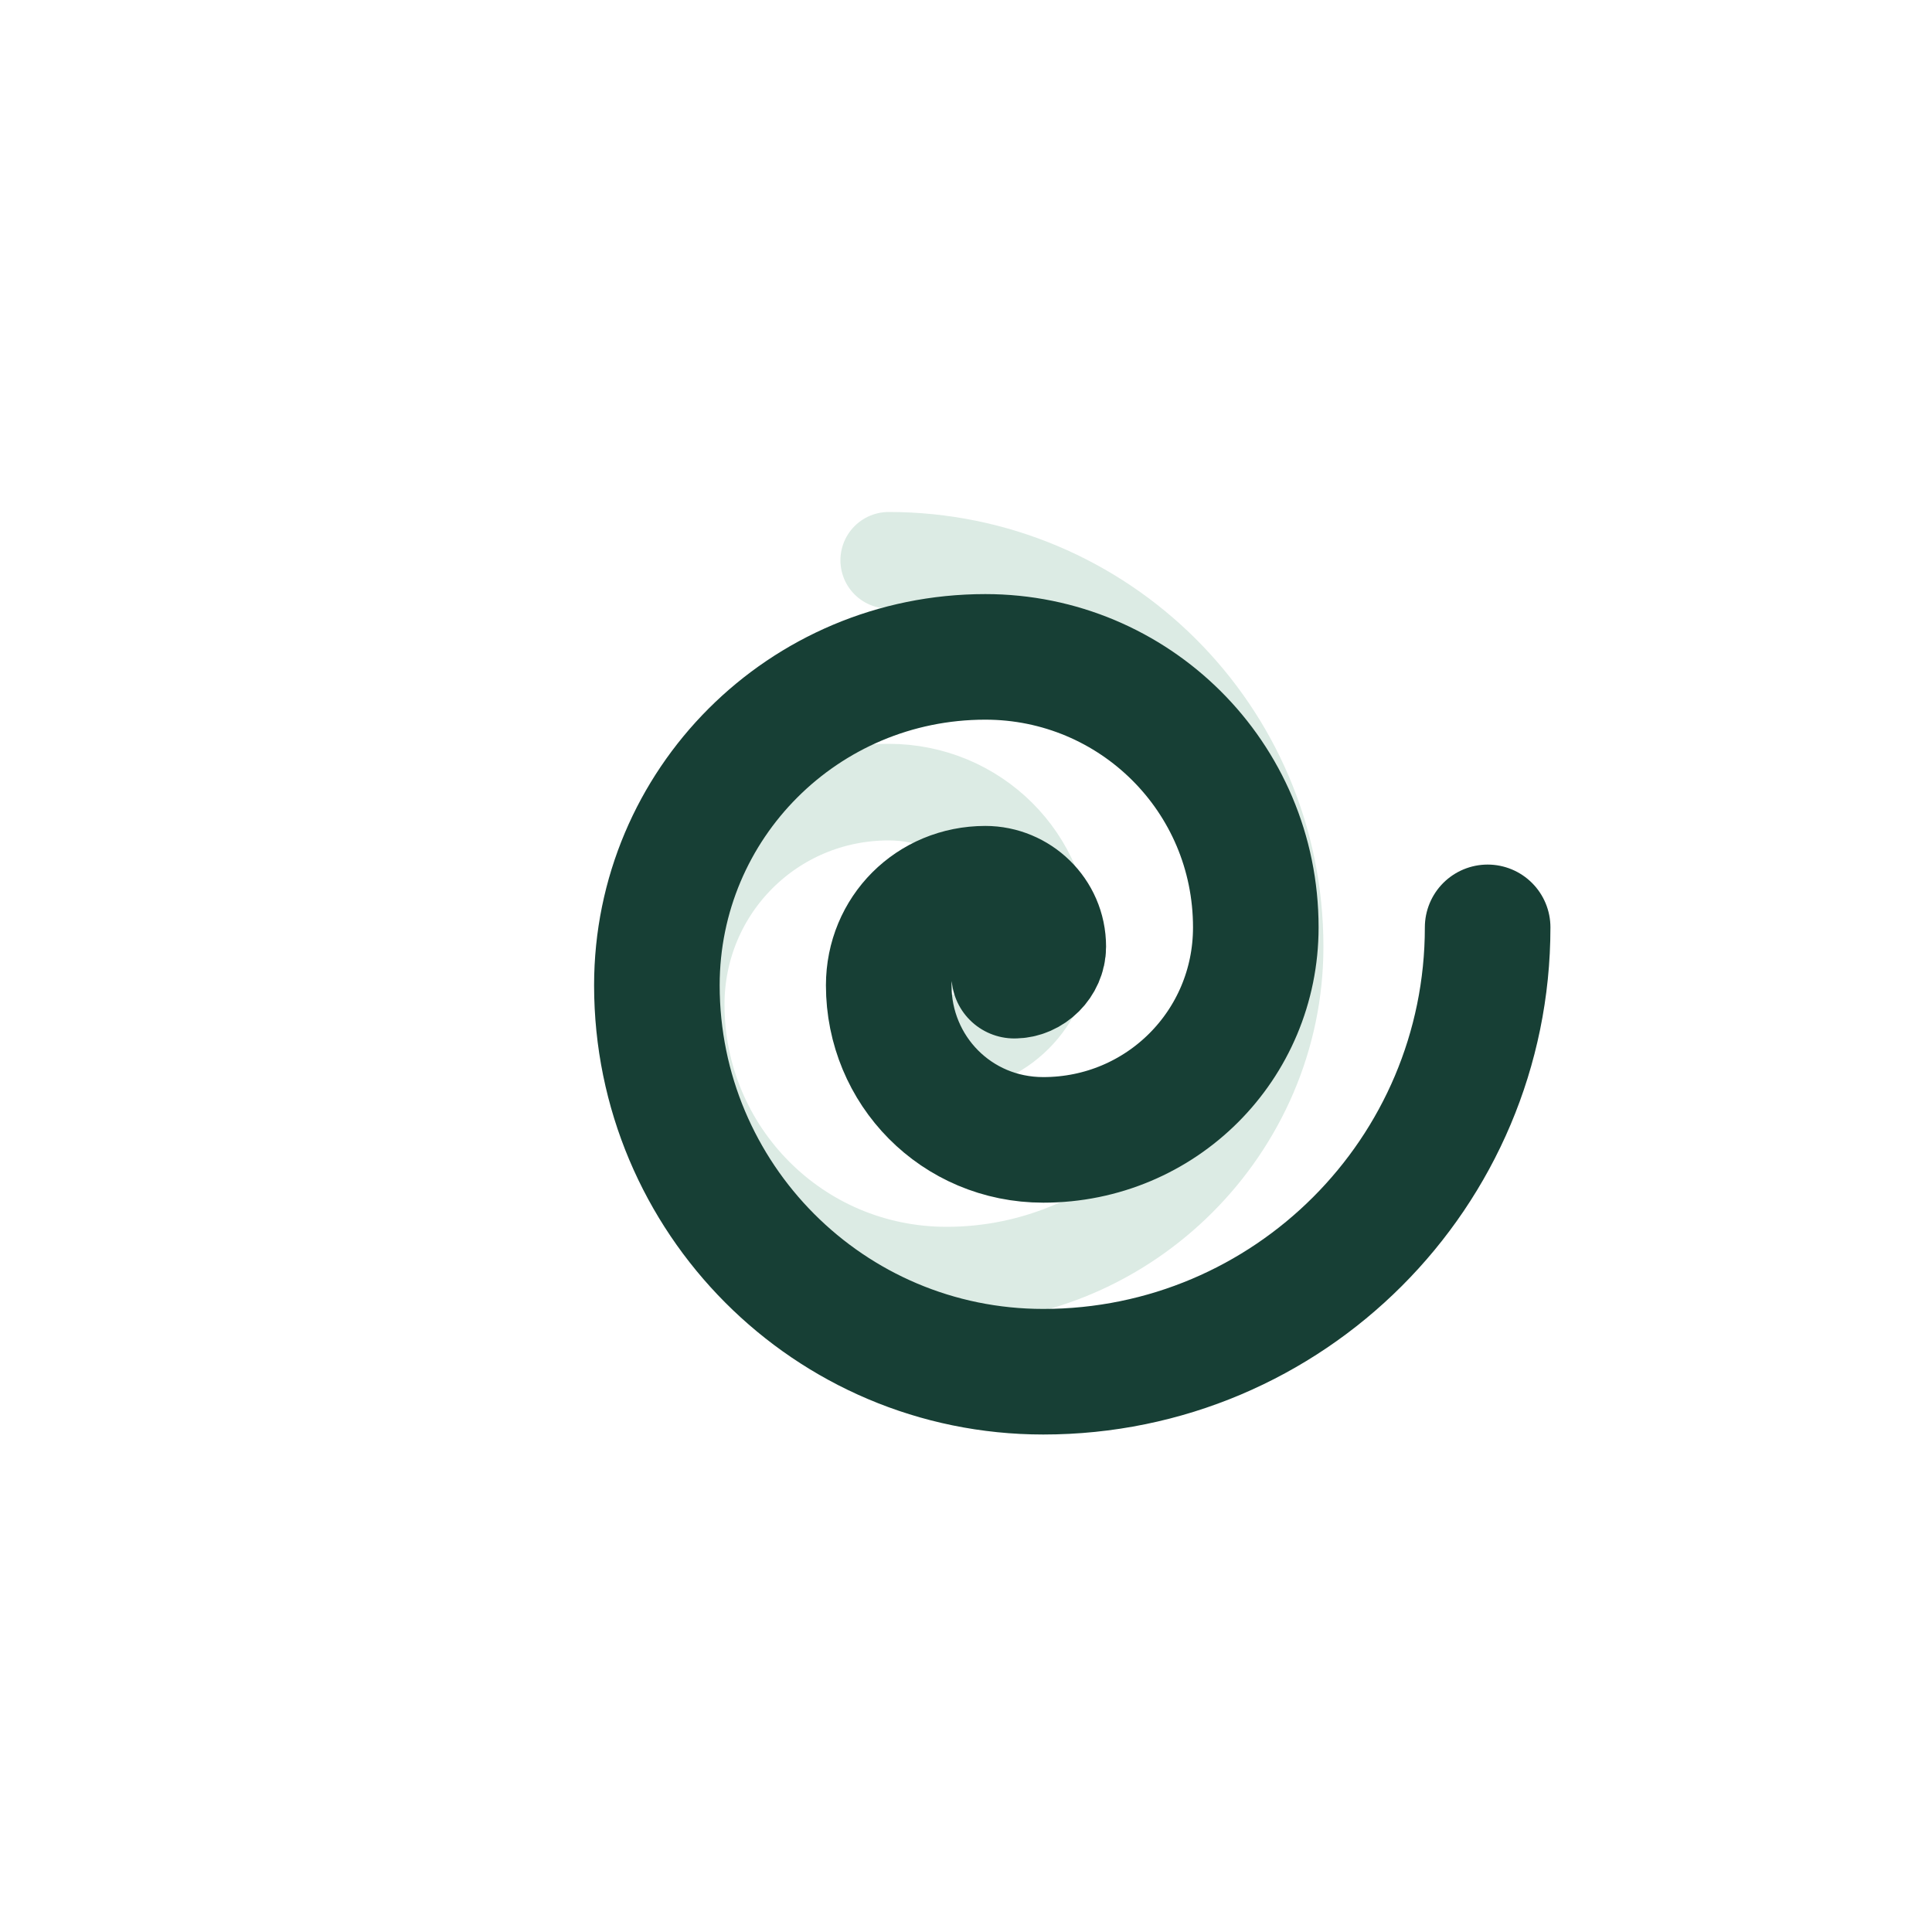
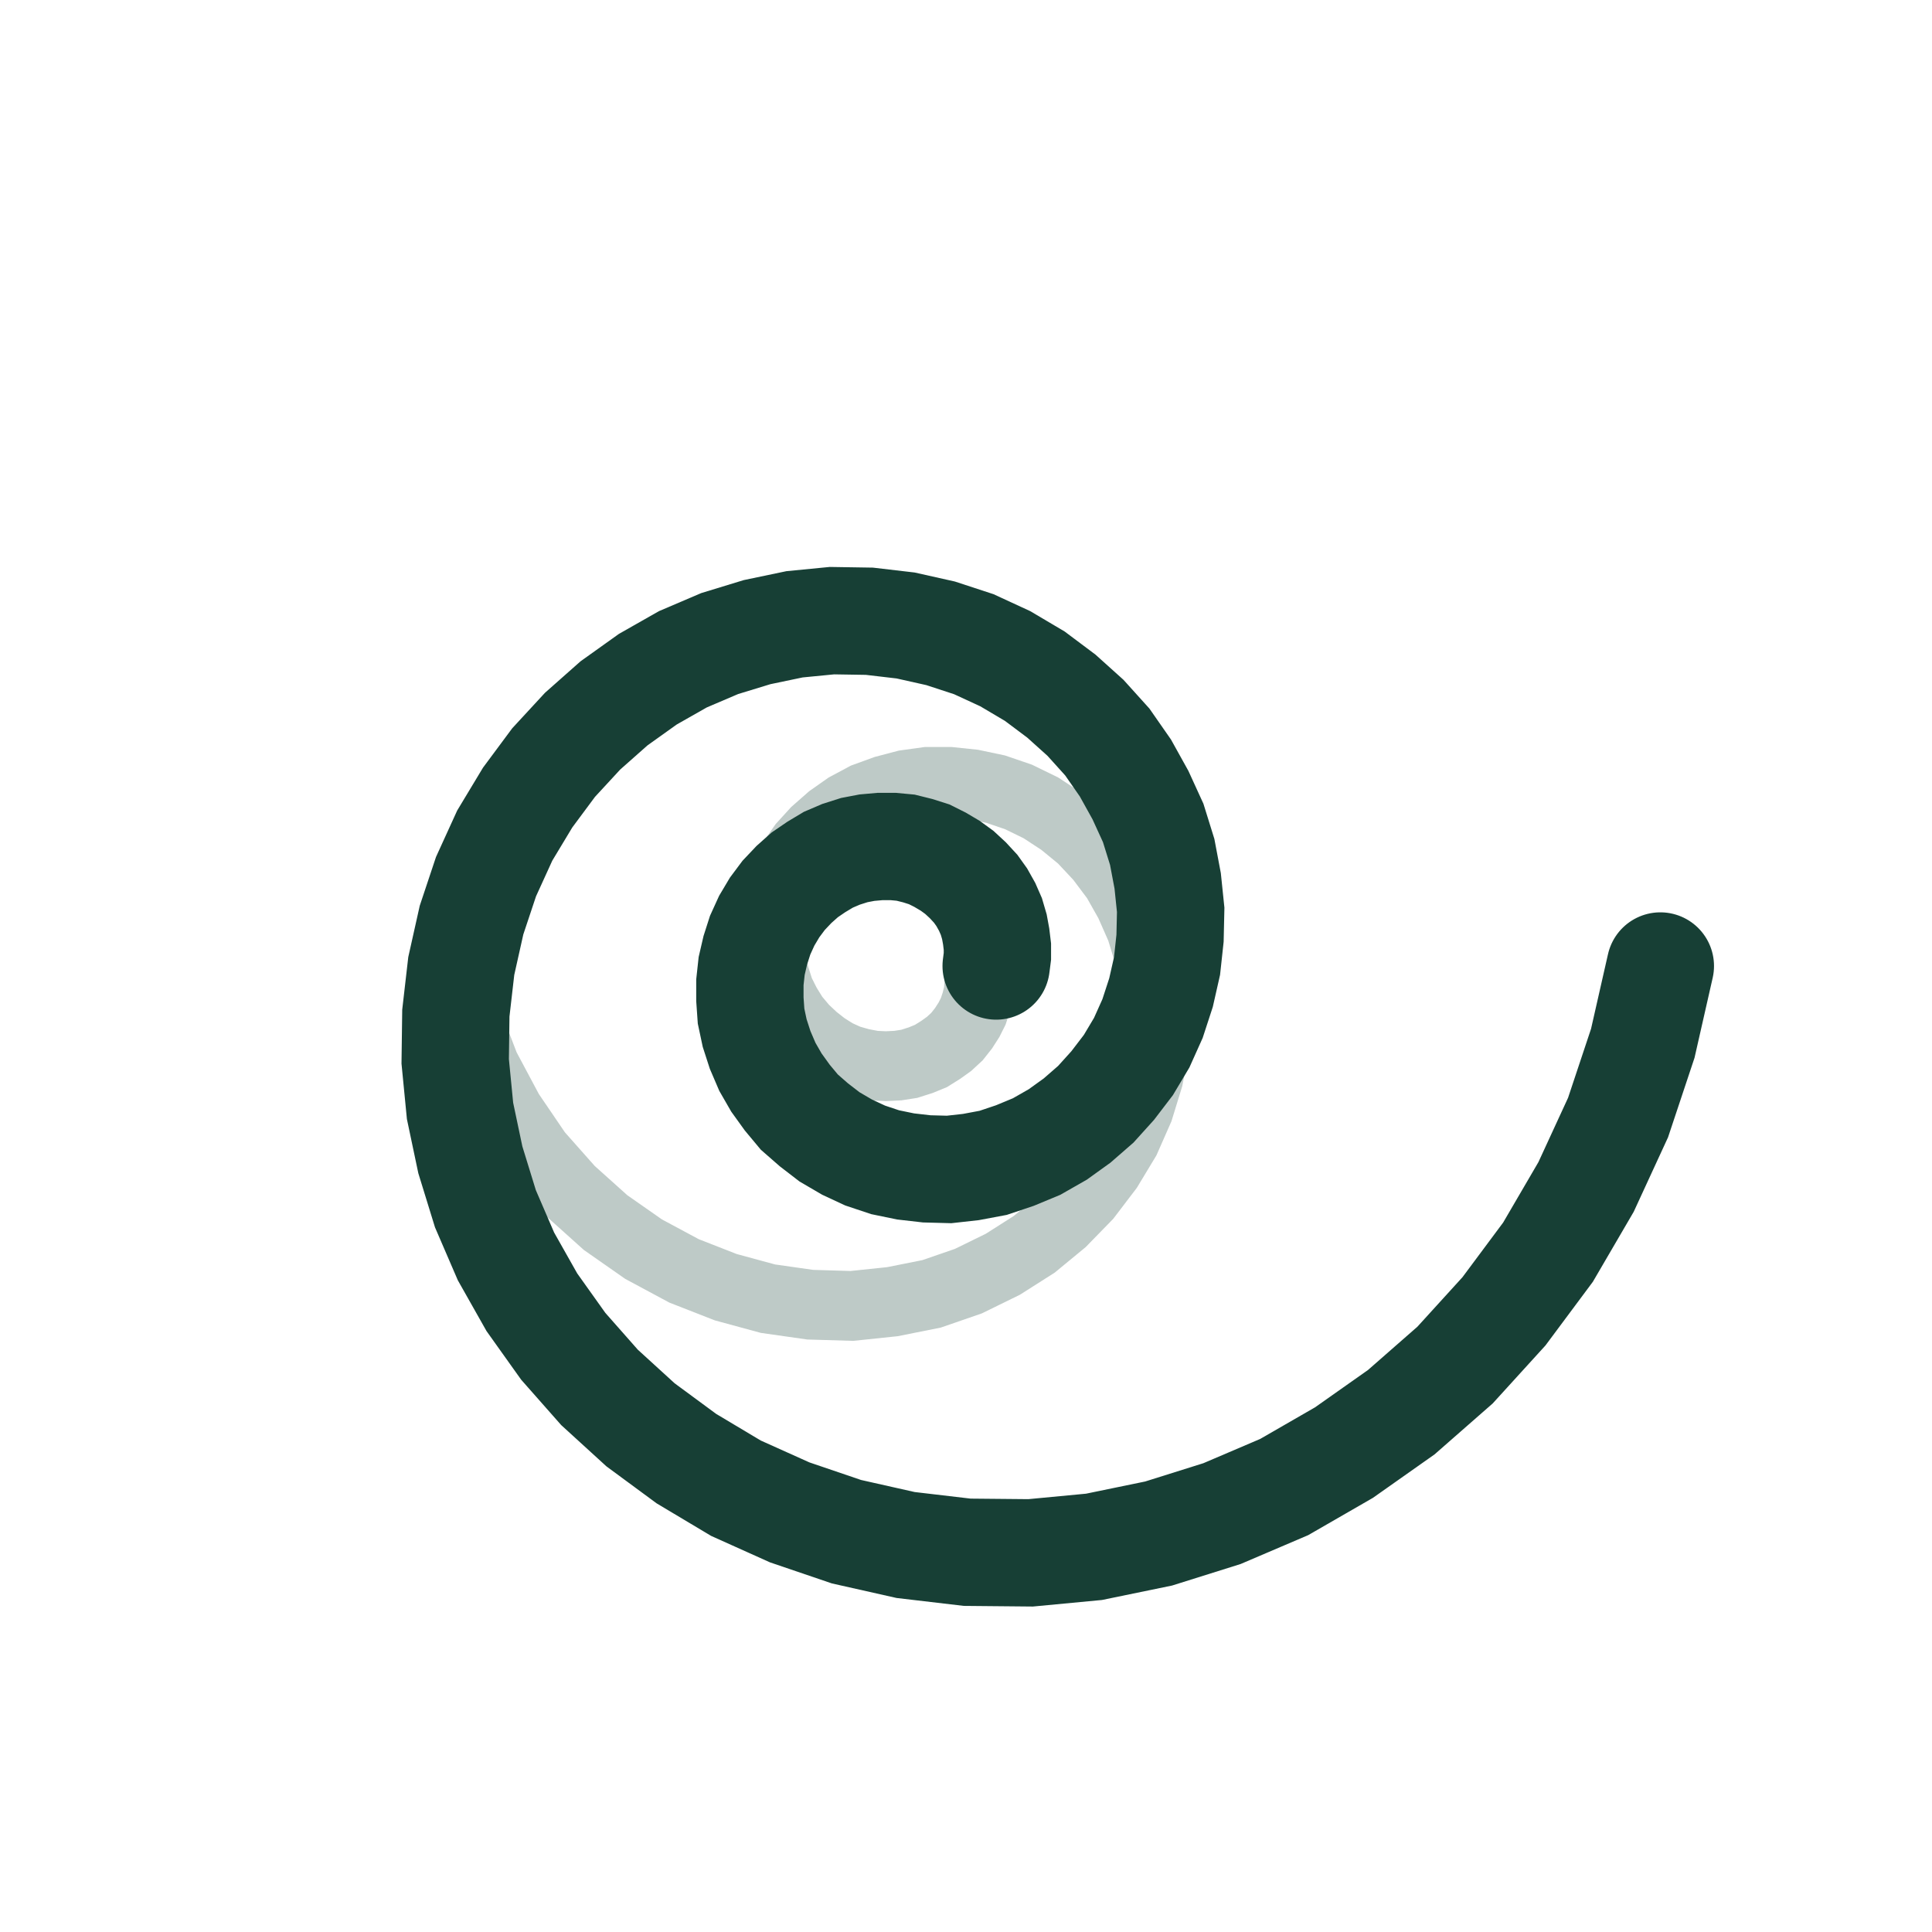
- <svg xmlns="http://www.w3.org/2000/svg" viewBox="0 0 100 100" fill="none">
-   <path d="M47.5 49.5 C46.6 49.5 46 50.1 46 51 C46 52.6 47.3 54 49 54 C51.7 54 54 51.7 54 49 C54 44.5 50.4 41 46 41 C39.9 41 35 45.9 35 52 C35 59.7 41.2 66 49 66 C58.3 66 66 58.3 66 49 C66 37.9 57 29 46 29" stroke="#DCEBE4" stroke-width="5" stroke-linecap="round" />
-   <path d="M52.5 50.5 C53.3 50.5 54 49.8 54 49 C54 47.3 52.6 46 51 46 C48.2 46 46 48.2 46 51 C46 55.4 49.5 59 54 59 C60.1 59 65 54.1 65 48 C65 40.2 58.7 34 51 34 C41.6 34 34 41.6 34 51 C34 62 42.9 71 54 71 C66.7 71 77 60.7 77 48" stroke="#173F35" stroke-width="6.5" stroke-linecap="round" />
+ <svg xmlns="http://www.w3.org/2000/svg" preserveAspectRatio="none" overflow="visible" style="display: block;" width="36" height="36" viewBox="0 0 36 36" fill="none">
+   <g id="CambiumMark">
+     <path id="Vector" opacity="0.28" d="M18.225 18L18.247 18.157V18.326L18.236 18.495L18.191 18.675L18.135 18.844L18.056 19.001L17.955 19.159L17.831 19.316L17.685 19.451L17.527 19.564L17.348 19.676L17.156 19.755L16.942 19.823L16.729 19.856L16.504 19.867L16.279 19.856L16.043 19.811L15.806 19.744L15.581 19.642L15.367 19.508L15.165 19.35L14.974 19.17L14.794 18.956L14.648 18.72L14.524 18.473L14.434 18.191L14.366 17.899L14.344 17.595L14.355 17.291L14.4 16.976L14.479 16.661L14.602 16.346L14.76 16.054L14.963 15.761L15.199 15.502L15.48 15.255L15.784 15.041L16.121 14.861L16.492 14.726L16.875 14.625L17.28 14.569H17.696L18.124 14.614L18.551 14.704L18.979 14.85L19.395 15.053L19.789 15.311L20.16 15.615L20.497 15.975L20.801 16.38L21.049 16.819L21.262 17.302L21.42 17.82L21.51 18.36L21.544 18.934L21.51 19.508L21.398 20.081L21.218 20.666L20.97 21.229L20.644 21.769L20.25 22.286L19.789 22.759L19.271 23.186L18.686 23.558L18.045 23.872L17.359 24.109L16.628 24.255L15.874 24.334L15.098 24.311L14.31 24.199L13.523 23.985L12.746 23.681L11.992 23.276L11.284 22.781L10.62 22.185L10.012 21.499L9.484 20.723L9.034 19.879L8.685 18.968L8.438 18" stroke="#173F35" stroke-width="1.3" stroke-linecap="round" />
+     <path id="Vector_2" d="M18.562 18L18.585 17.82V17.64L18.562 17.449L18.529 17.269L18.473 17.078L18.394 16.898L18.293 16.718L18.18 16.56L18.034 16.402L17.876 16.256L17.707 16.133L17.516 16.02L17.314 15.919L17.1 15.851L16.875 15.795L16.639 15.773H16.402L16.155 15.795L15.919 15.84L15.671 15.919L15.435 16.02L15.21 16.155L14.996 16.301L14.794 16.481L14.602 16.684L14.434 16.909L14.287 17.156L14.164 17.426L14.074 17.707L14.006 18L13.973 18.304V18.619L13.995 18.934L14.062 19.249L14.164 19.564L14.299 19.879L14.467 20.171L14.67 20.453L14.895 20.723L15.165 20.959L15.457 21.184L15.784 21.375L16.121 21.532L16.492 21.656L16.875 21.735L17.269 21.78L17.685 21.791L18.09 21.746L18.506 21.668L18.911 21.532L19.316 21.364L19.71 21.139L20.07 20.88L20.419 20.576L20.734 20.227L21.026 19.845L21.274 19.429L21.476 18.979L21.634 18.495L21.746 18L21.802 17.483L21.814 16.954L21.758 16.414L21.656 15.874L21.488 15.334L21.251 14.816L20.97 14.31L20.633 13.826L20.227 13.376L19.777 12.971L19.282 12.6L18.731 12.274L18.146 12.004L17.527 11.801L16.875 11.655L16.2 11.576L15.502 11.565L14.805 11.633L14.107 11.779L13.41 11.992L12.724 12.285L12.071 12.656L11.441 13.106L10.856 13.624L10.316 14.209L9.832 14.861L9.405 15.57L9.056 16.335L8.786 17.145L8.595 18L8.494 18.878L8.482 19.777L8.572 20.7L8.764 21.611L9.045 22.523L9.428 23.411L9.911 24.266L10.496 25.087L11.171 25.852L11.936 26.55L12.791 27.18L13.714 27.731L14.715 28.181L15.773 28.541L16.875 28.789L18.023 28.924L19.204 28.935L20.385 28.823L21.589 28.575L22.77 28.204L23.929 27.709L25.043 27.067L26.111 26.314L27.113 25.436L28.024 24.435L28.845 23.332L29.554 22.117L30.15 20.824L30.611 19.44L30.938 18" stroke="#173F35" stroke-width="2" stroke-linecap="round" />
+   </g>
</svg>
